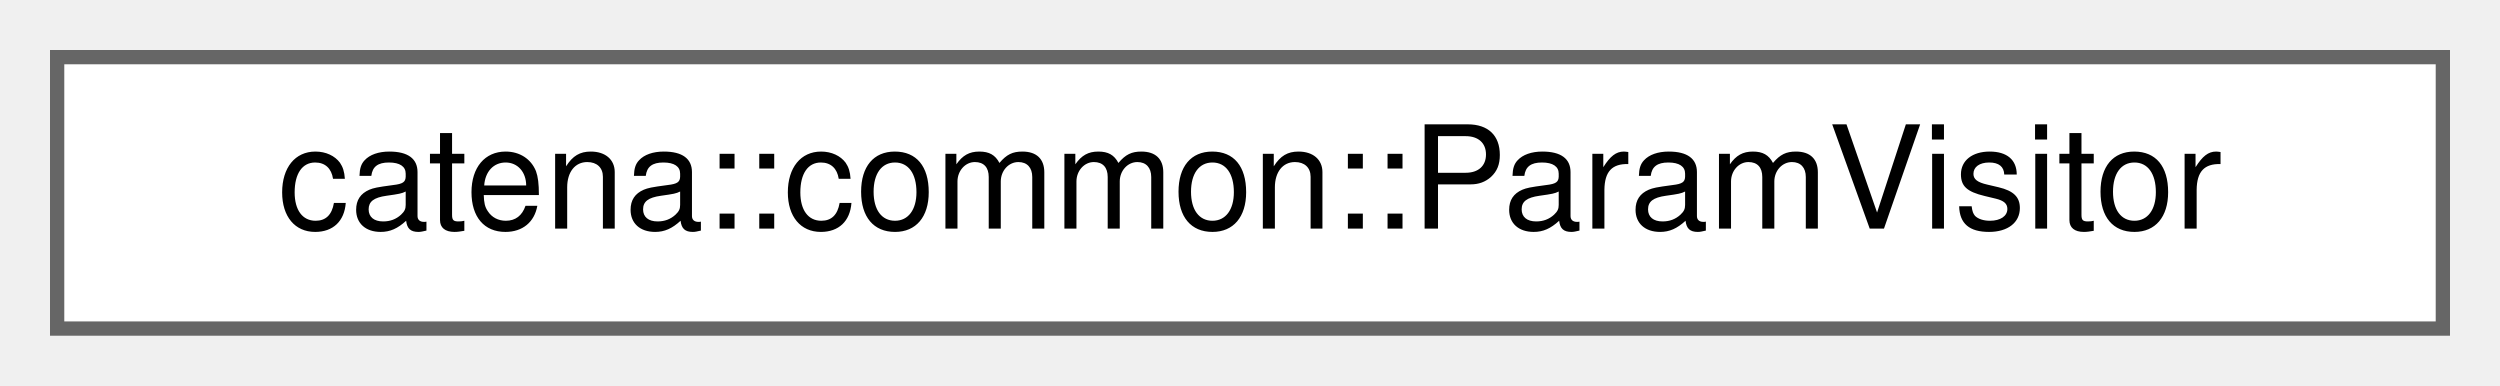
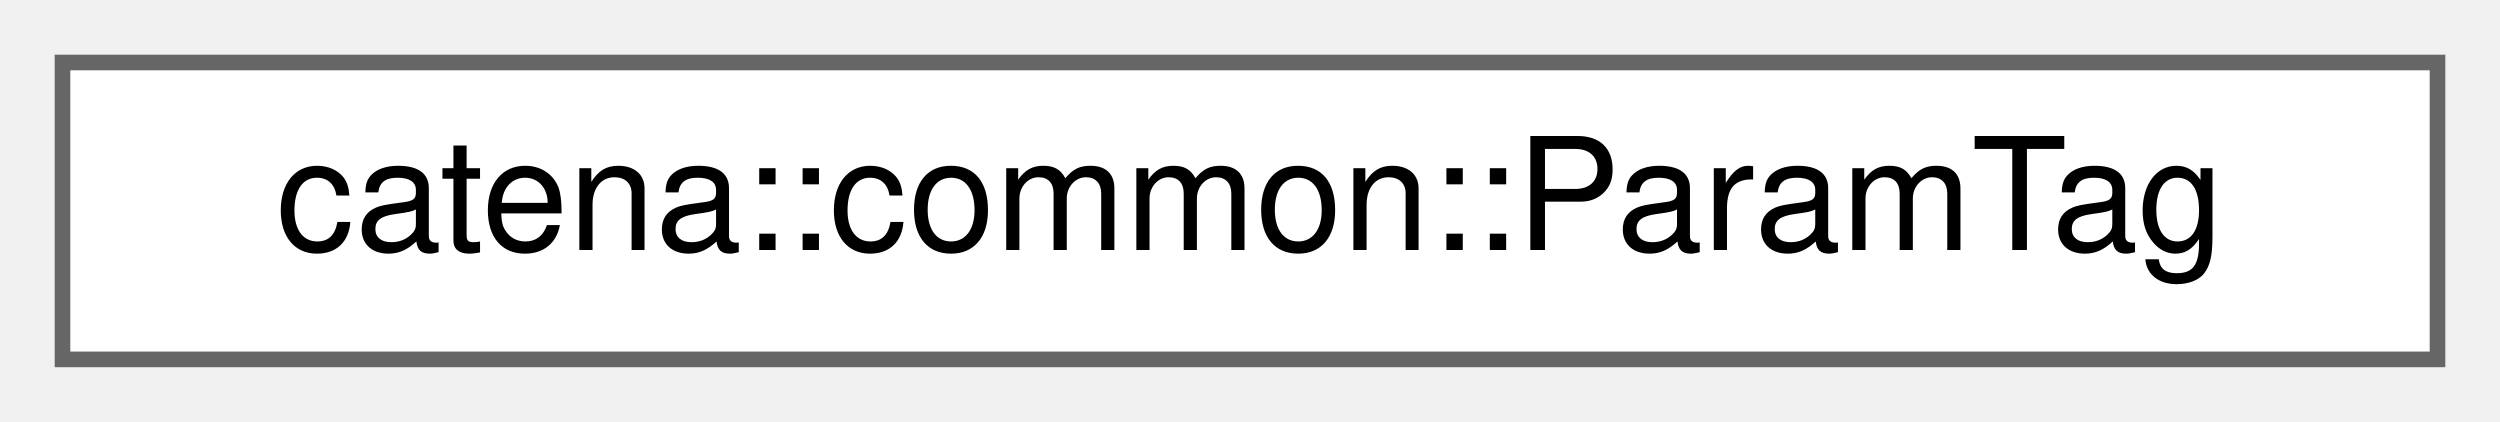
- <svg xmlns="http://www.w3.org/2000/svg" xmlns:xlink="http://www.w3.org/1999/xlink" width="175pt" height="27pt" viewBox="0.00 0.00 175.00 27.00">
+ <svg xmlns="http://www.w3.org/2000/svg" xmlns:xlink="http://www.w3.org/1999/xlink" width="160pt" height="27pt" viewBox="0.00 0.00 160.00 27.00">
  <g id="graph0" class="graph" transform="scale(1 1) rotate(0) translate(4 23)">
    <g id="Node000000" class="node">
      <g id="a_Node000000">
-         <a xlink:href="classcatena_1_1common_1_1ParamVisitor.html" target="_top" xlink:title="Abstract base class for parameter visitors.">
-           <polygon fill="white" stroke="#666666" points="167,-19 0,-19 0,0 167,0 167,-19" />
-           <text text-anchor="middle" x="83.5" y="-7" font-family="Helvetica,sans-Serif" font-size="10.00">catena::common::ParamVisitor</text>
+         <a xlink:href="structcatena_1_1common_1_1ParamTag.html" target="_top" xlink:title="Alias for IParam used to improve readability.">
+           <polygon fill="white" stroke="#666666" points="152,-19 0,-19 0,0 152,0 152,-19" />
+           <text text-anchor="middle" x="76" y="-7" font-family="Helvetica,sans-Serif" font-size="10.00">catena::common::ParamTag</text>
        </a>
      </g>
    </g>
  </g>
</svg>
